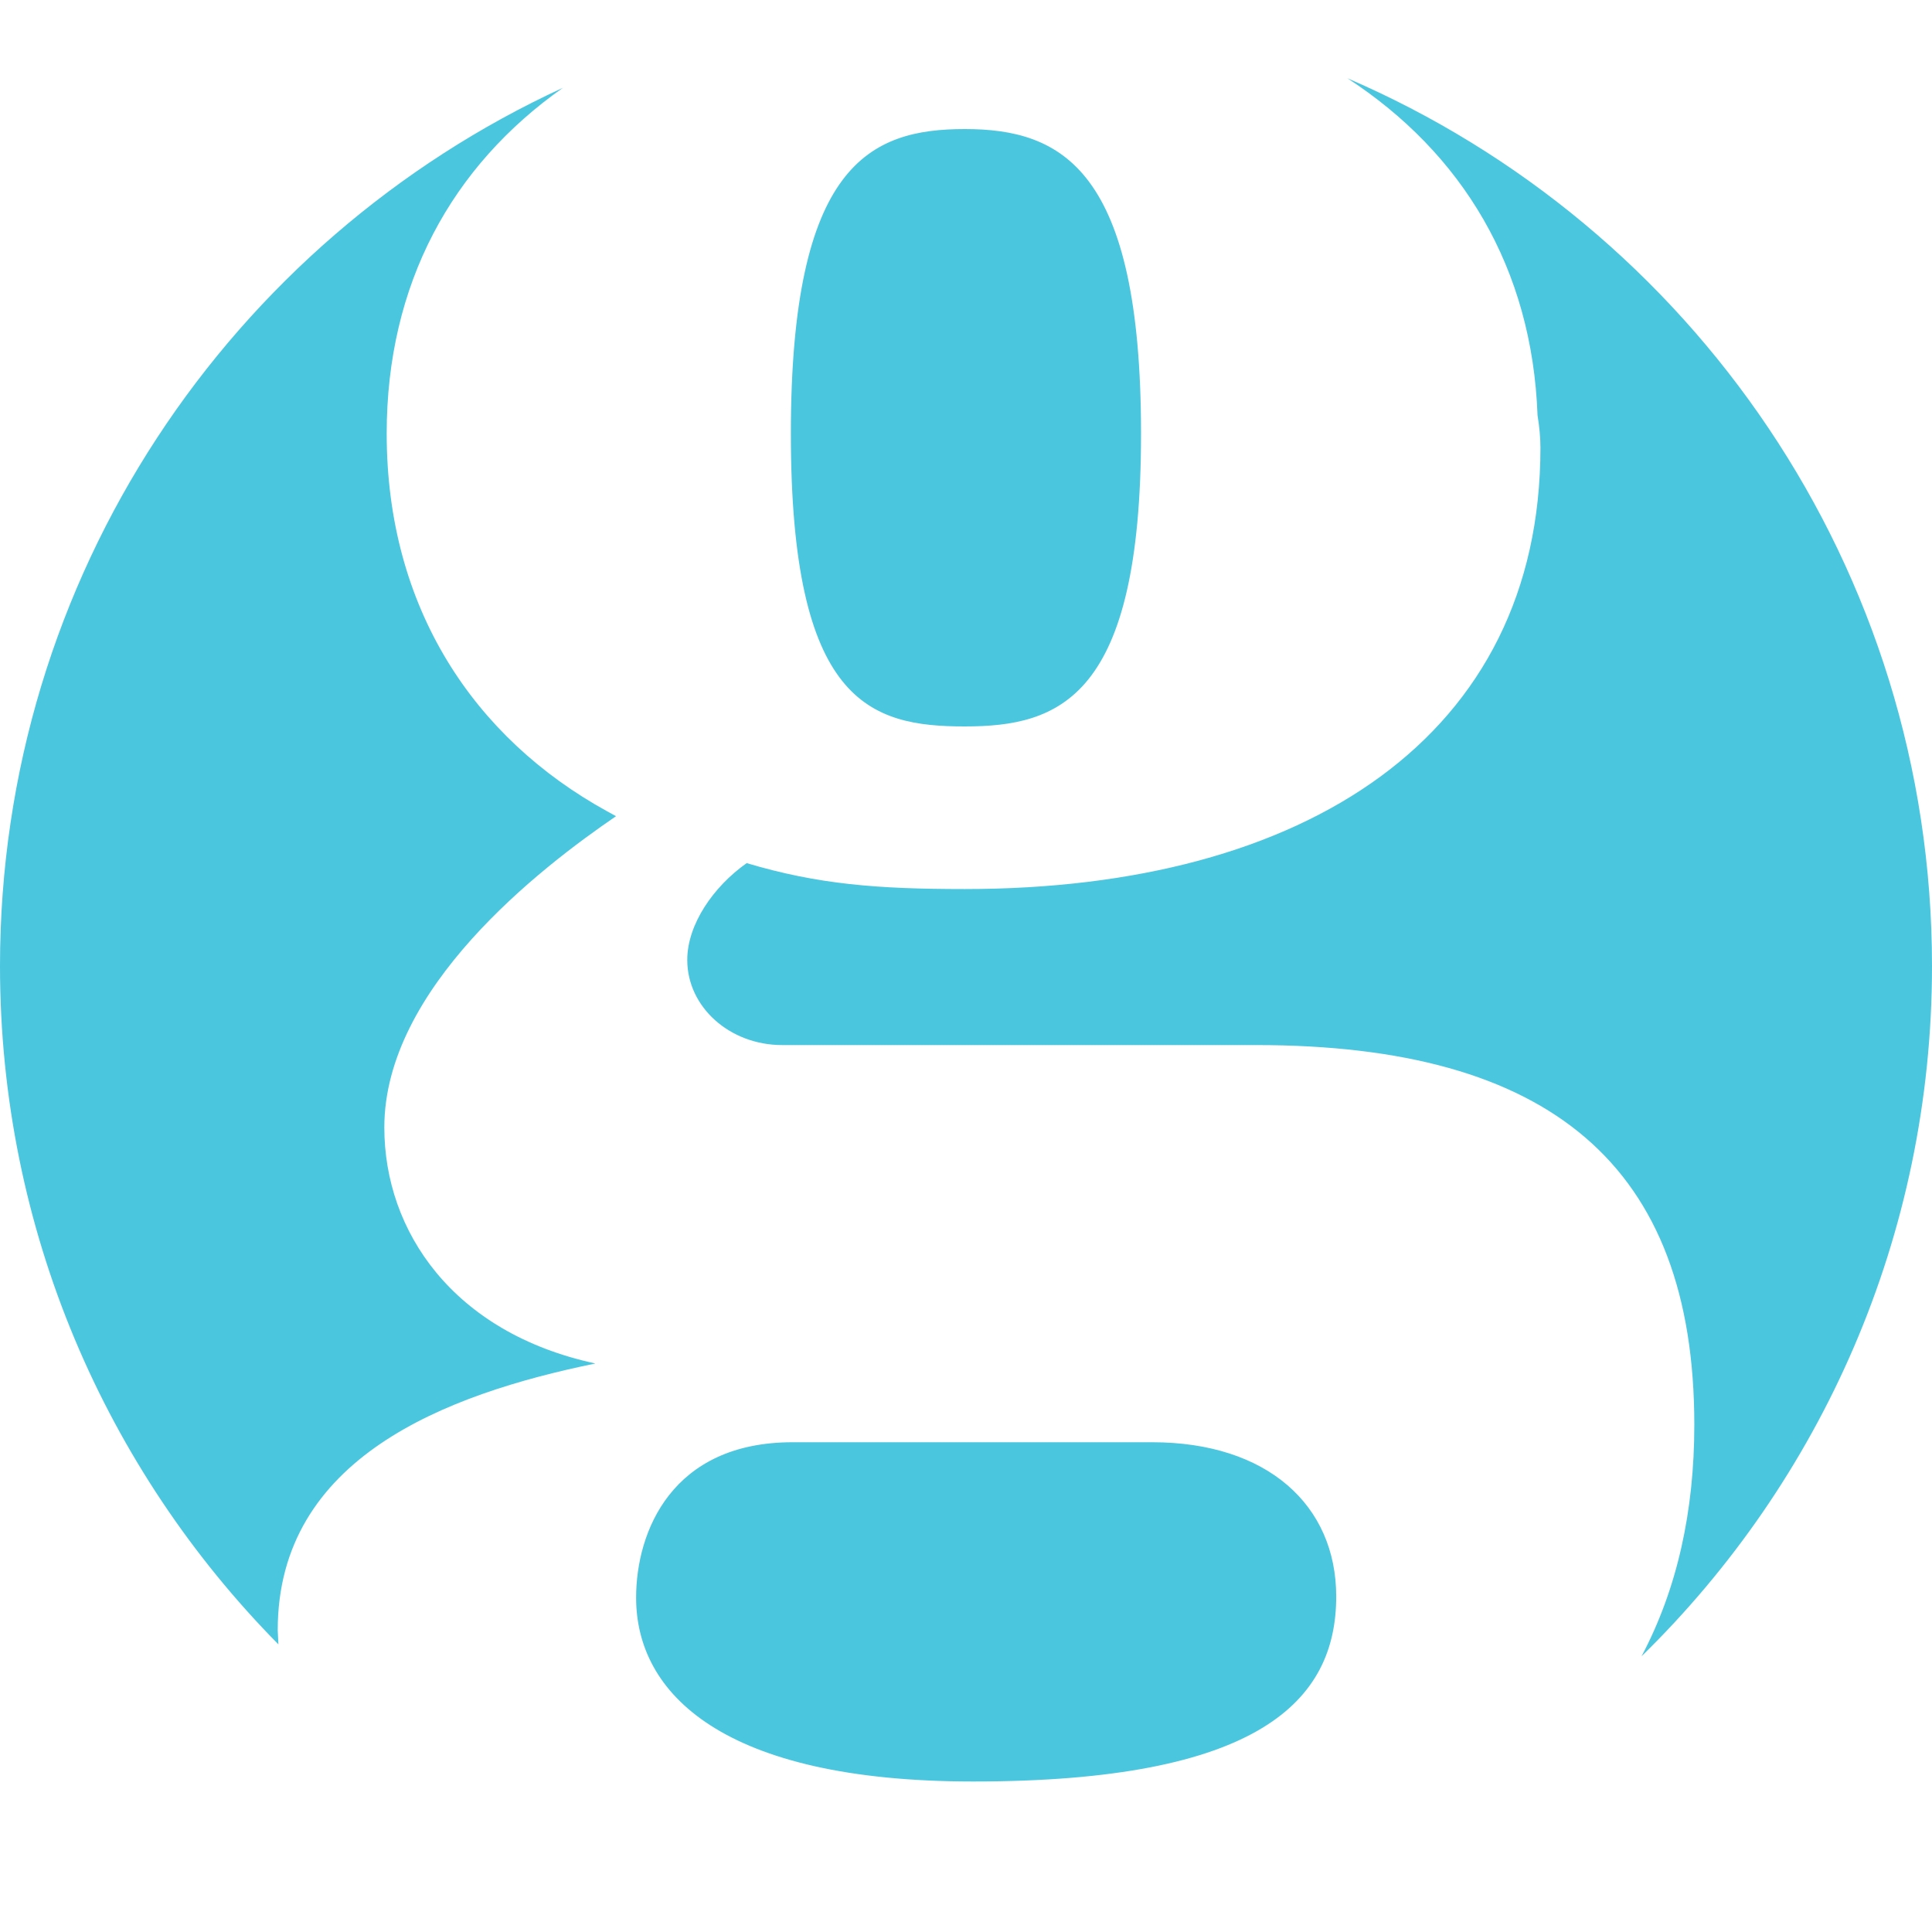
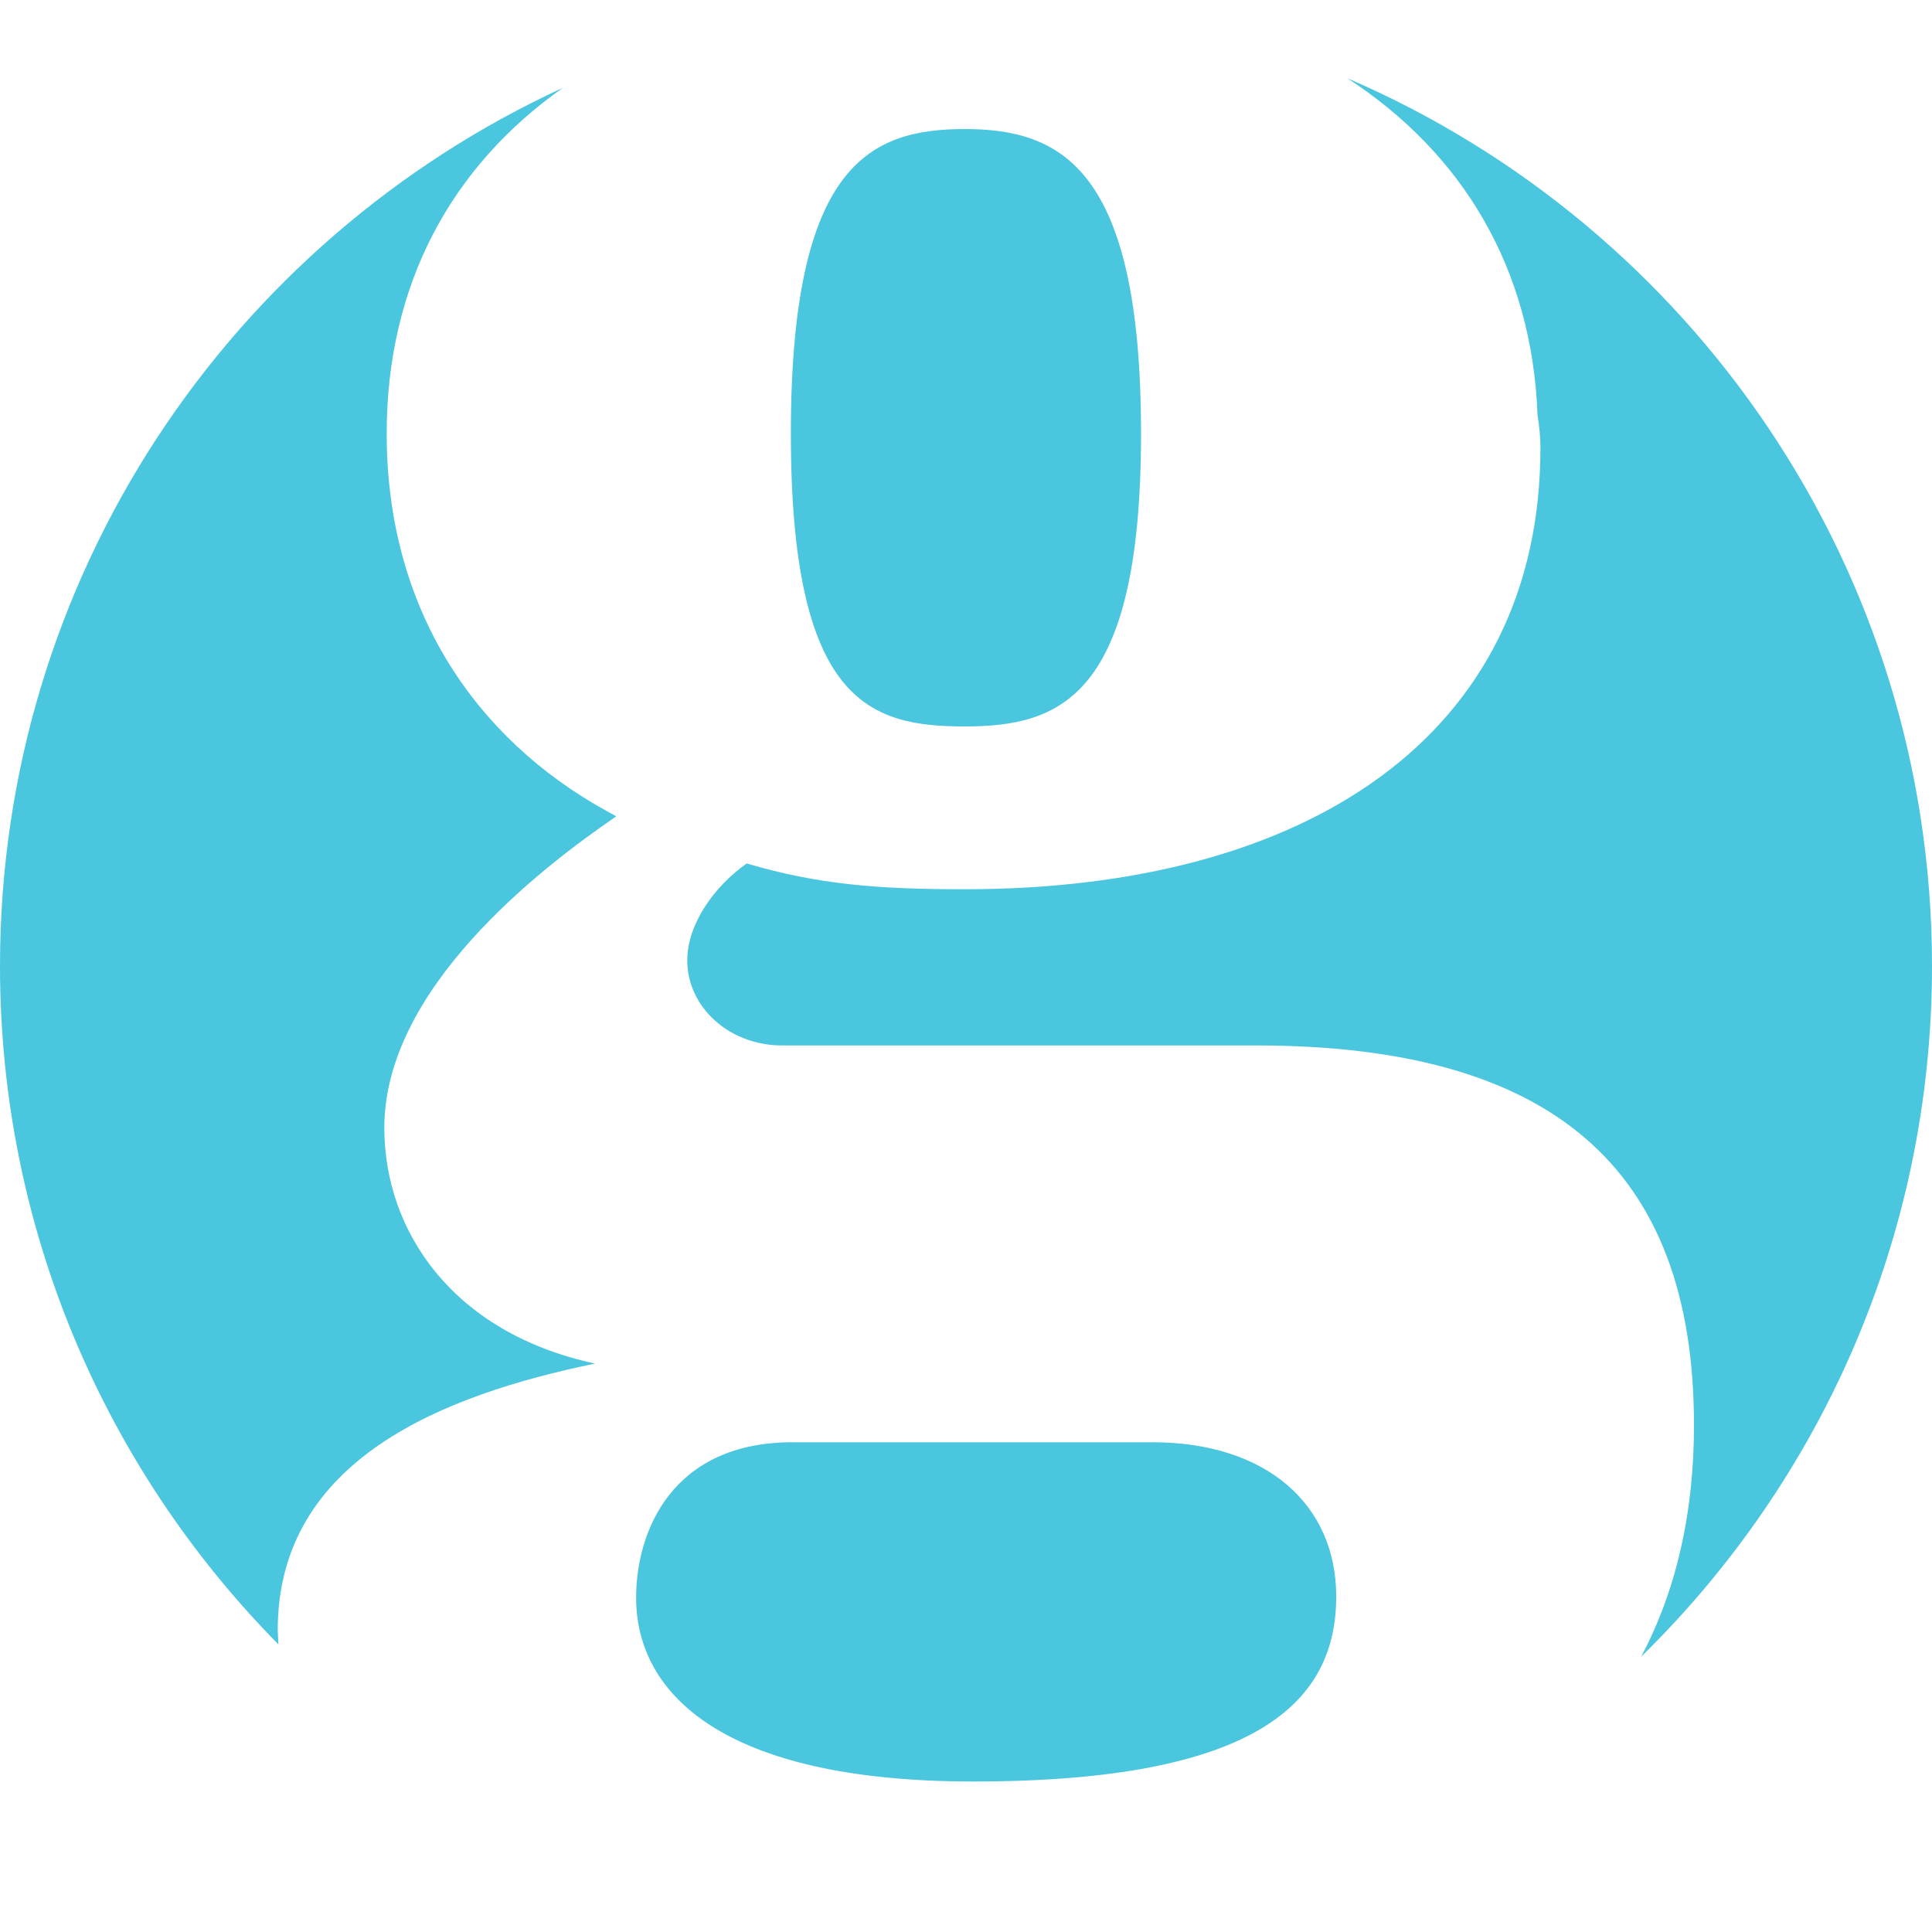
<svg xmlns="http://www.w3.org/2000/svg" width="40" height="40" viewBox="0 0 40 40">
-   <path d="M12.752 16.897l-.186-.102c-2.746-1.512-4.56-4.2-4.56-7.818 0-3.1 1.35-5.54 3.65-7.16C4.78 4.98 0 11.93 0 20c0 5.474 2.2 10.433 5.764 14.045l-.014-.294c0-3.567 3.48-4.885 6.57-5.52v-.003c-2.94-.636-4.363-2.737-4.363-4.886 0-2.88 3.226-5.37 4.795-6.442zm7.222-1.857c1.964 0 3.65-.586 3.65-6.062 0-5.475-1.637-6.306-3.65-6.306-1.964 0-3.6.733-3.6 6.306s1.636 6.062 3.6 6.062zM40 20c0-8.242-4.985-15.318-12.104-18.38 2.38 1.55 3.826 3.93 3.937 6.978.038.234.06.46.06.673 0 5.966-4.854 9.136-11.918 9.136-1.816 0-3.043-.098-4.516-.537-.69.487-1.23 1.27-1.23 2.004 0 .98.884 1.763 1.964 1.763h9.816c6.08 0 9.07 2.49 9.07 7.862 0 1.792-.355 3.4-1.093 4.793C37.697 30.663 40 25.6 40 20zm-16.147 9.86H16.41c-2.5 0-3.24 1.848-3.24 3.218 0 1.98 1.783 3.806 6.98 3.806 5.91 0 7.515-1.664 7.515-3.83 0-1.888-1.423-3.194-3.812-3.194z" fill="#4BC6DF" />
+   <path d="M12.752 16.897l-.186-.102c-2.746-1.512-4.56-4.2-4.56-7.818 0-3.1 1.35-5.54 3.65-7.16C4.78 4.98 0 11.93 0 20c0 5.474 2.2 10.433 5.764 14.045l-.014-.294c0-3.56 3.48-4.88 6.57-5.52-2.94-.632-4.363-2.733-4.363-4.882 0-2.88 3.226-5.37 4.795-6.442zm7.222-1.857c1.964 0 3.65-.586 3.65-6.062 0-5.475-1.637-6.306-3.65-6.306-1.964 0-3.6.733-3.6 6.306s1.636 6.062 3.6 6.062zM40 20c0-8.242-4.985-15.318-12.104-18.38 2.38 1.55 3.826 3.93 3.937 6.978.038.234.06.46.06.673 0 5.97-4.854 9.14-11.918 9.14-1.816 0-3.043-.1-4.516-.534-.69.488-1.23 1.27-1.23 2.005 0 .98.88 1.763 1.96 1.763h9.813c6.08 0 9.07 2.49 9.07 7.863 0 1.79-.356 3.4-1.094 4.792C37.696 30.662 40 25.6 40 20zm-16.147 9.86H16.41c-2.5 0-3.24 1.848-3.24 3.218 0 1.98 1.783 3.806 6.98 3.806 5.91 0 7.515-1.664 7.515-3.83 0-1.888-1.423-3.194-3.812-3.194z" fill="#4BC6DF" />
</svg>
